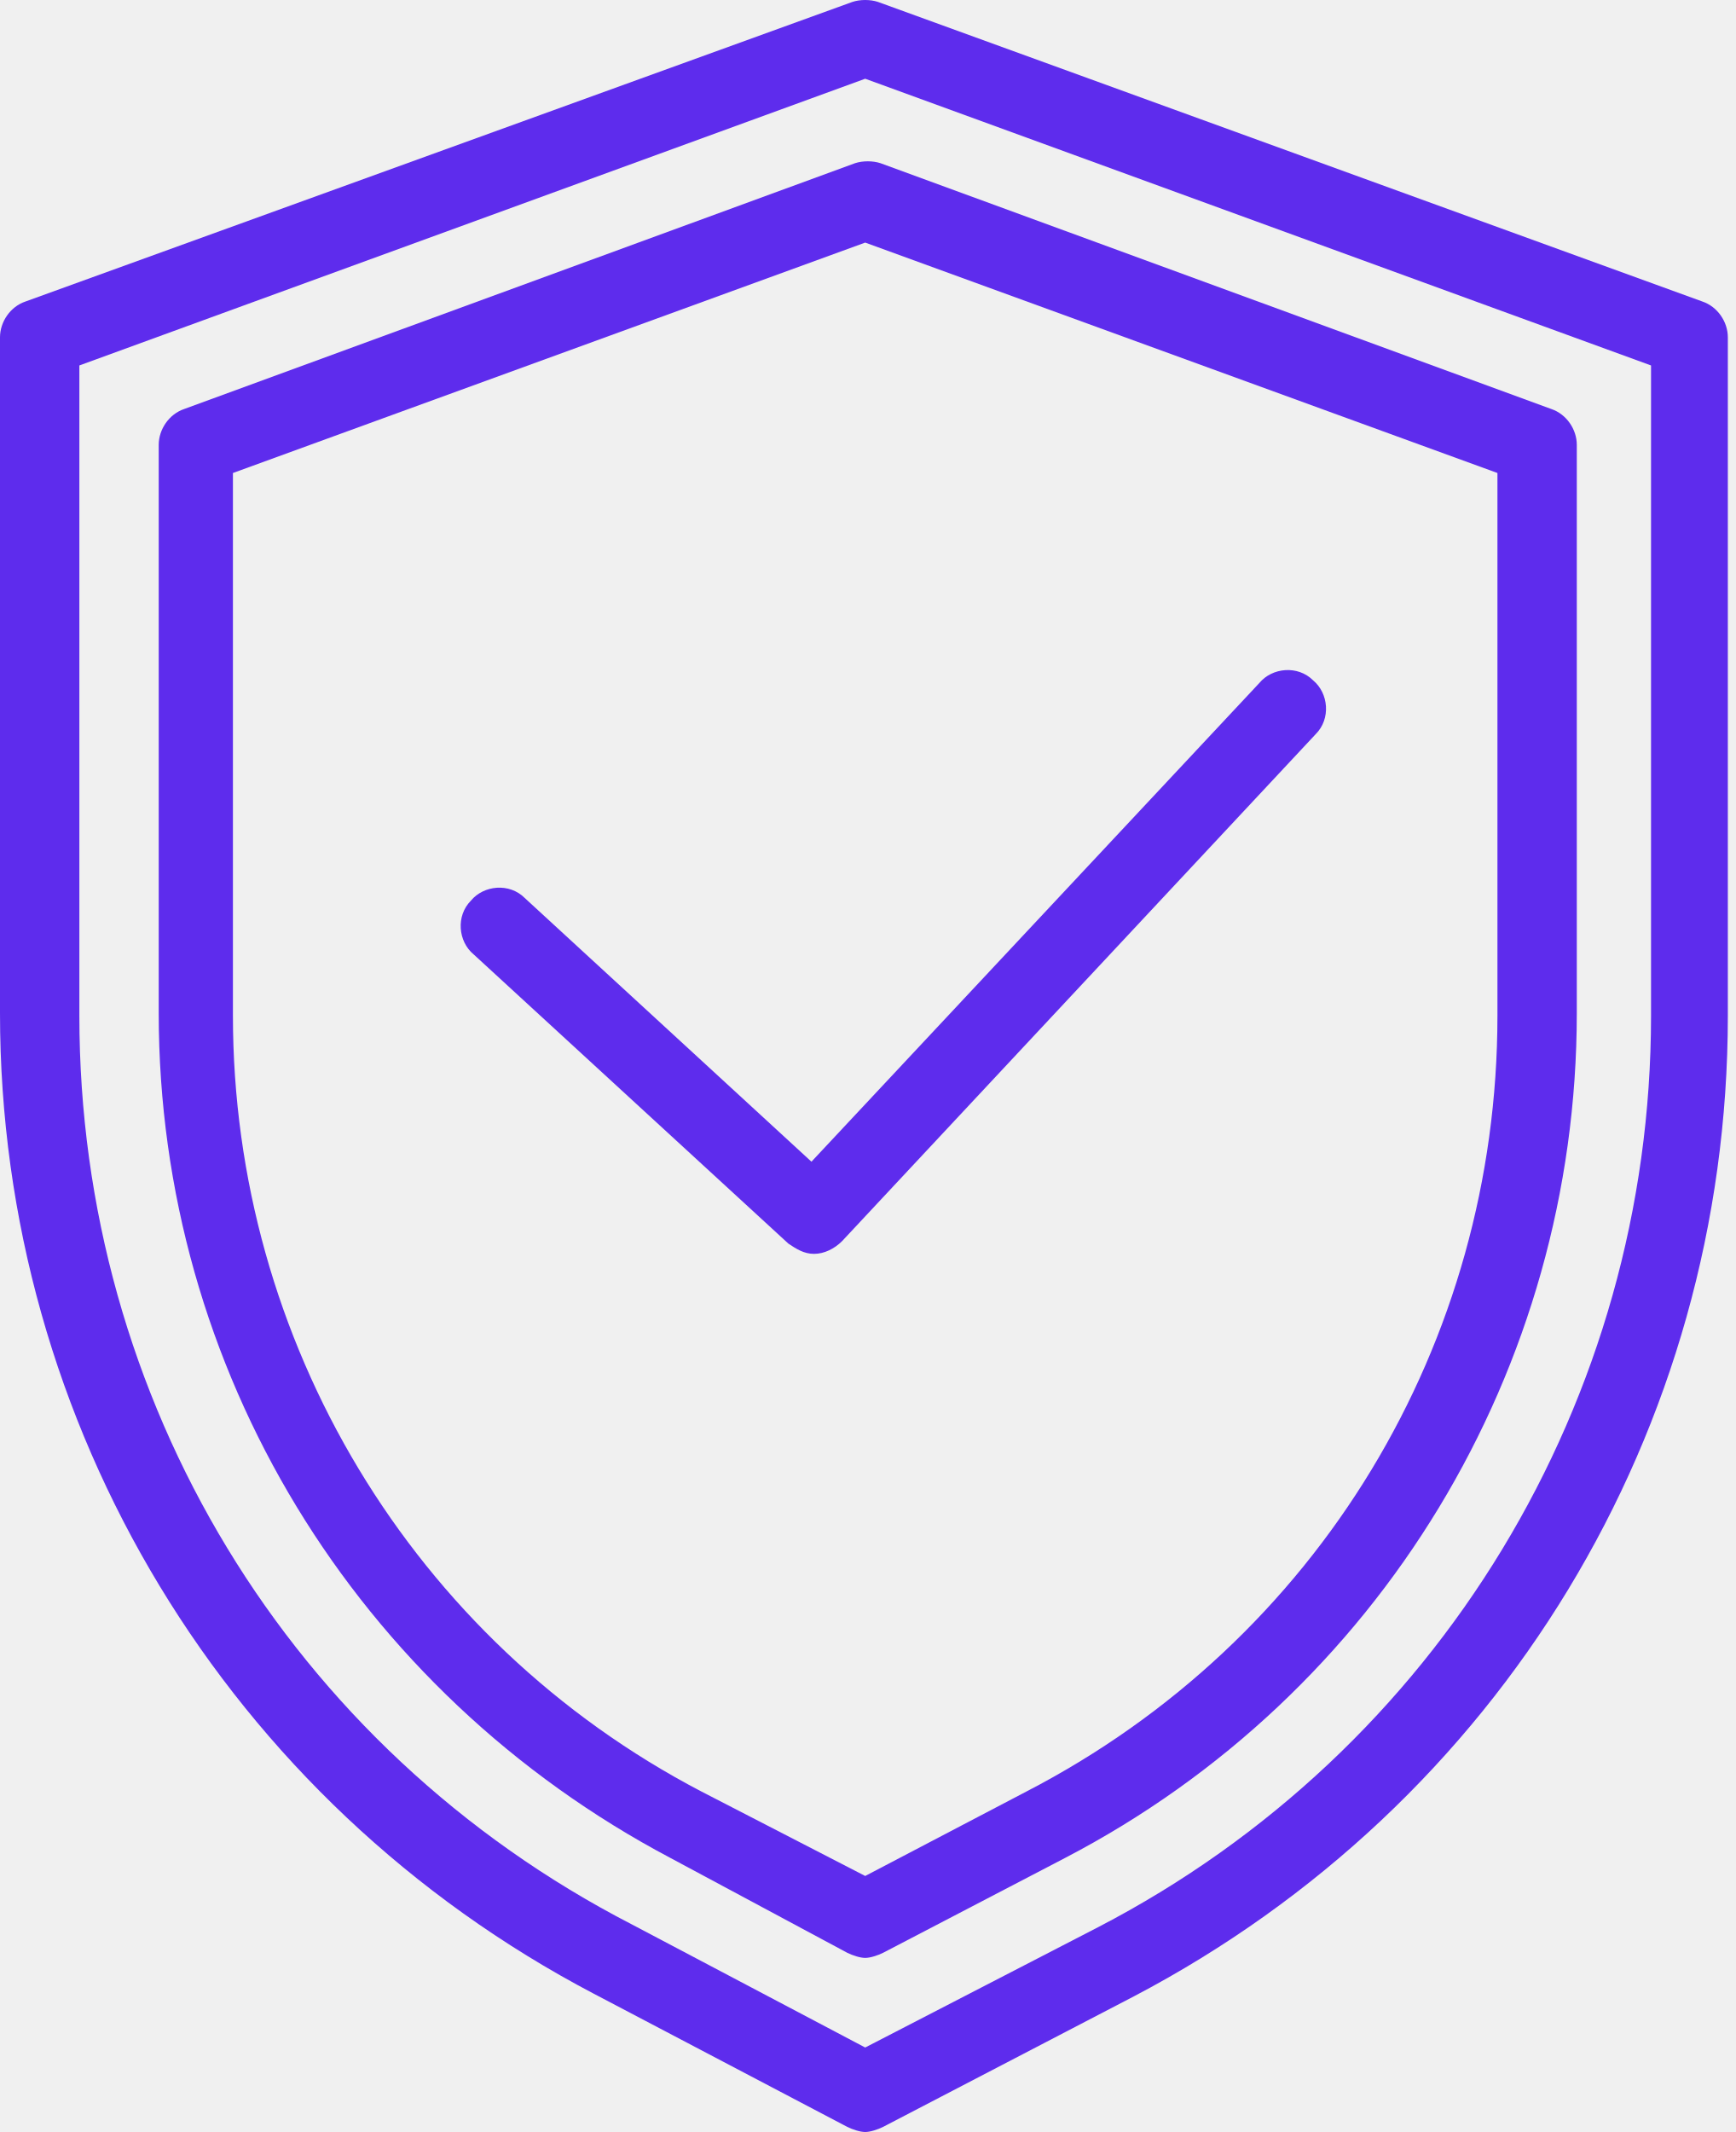
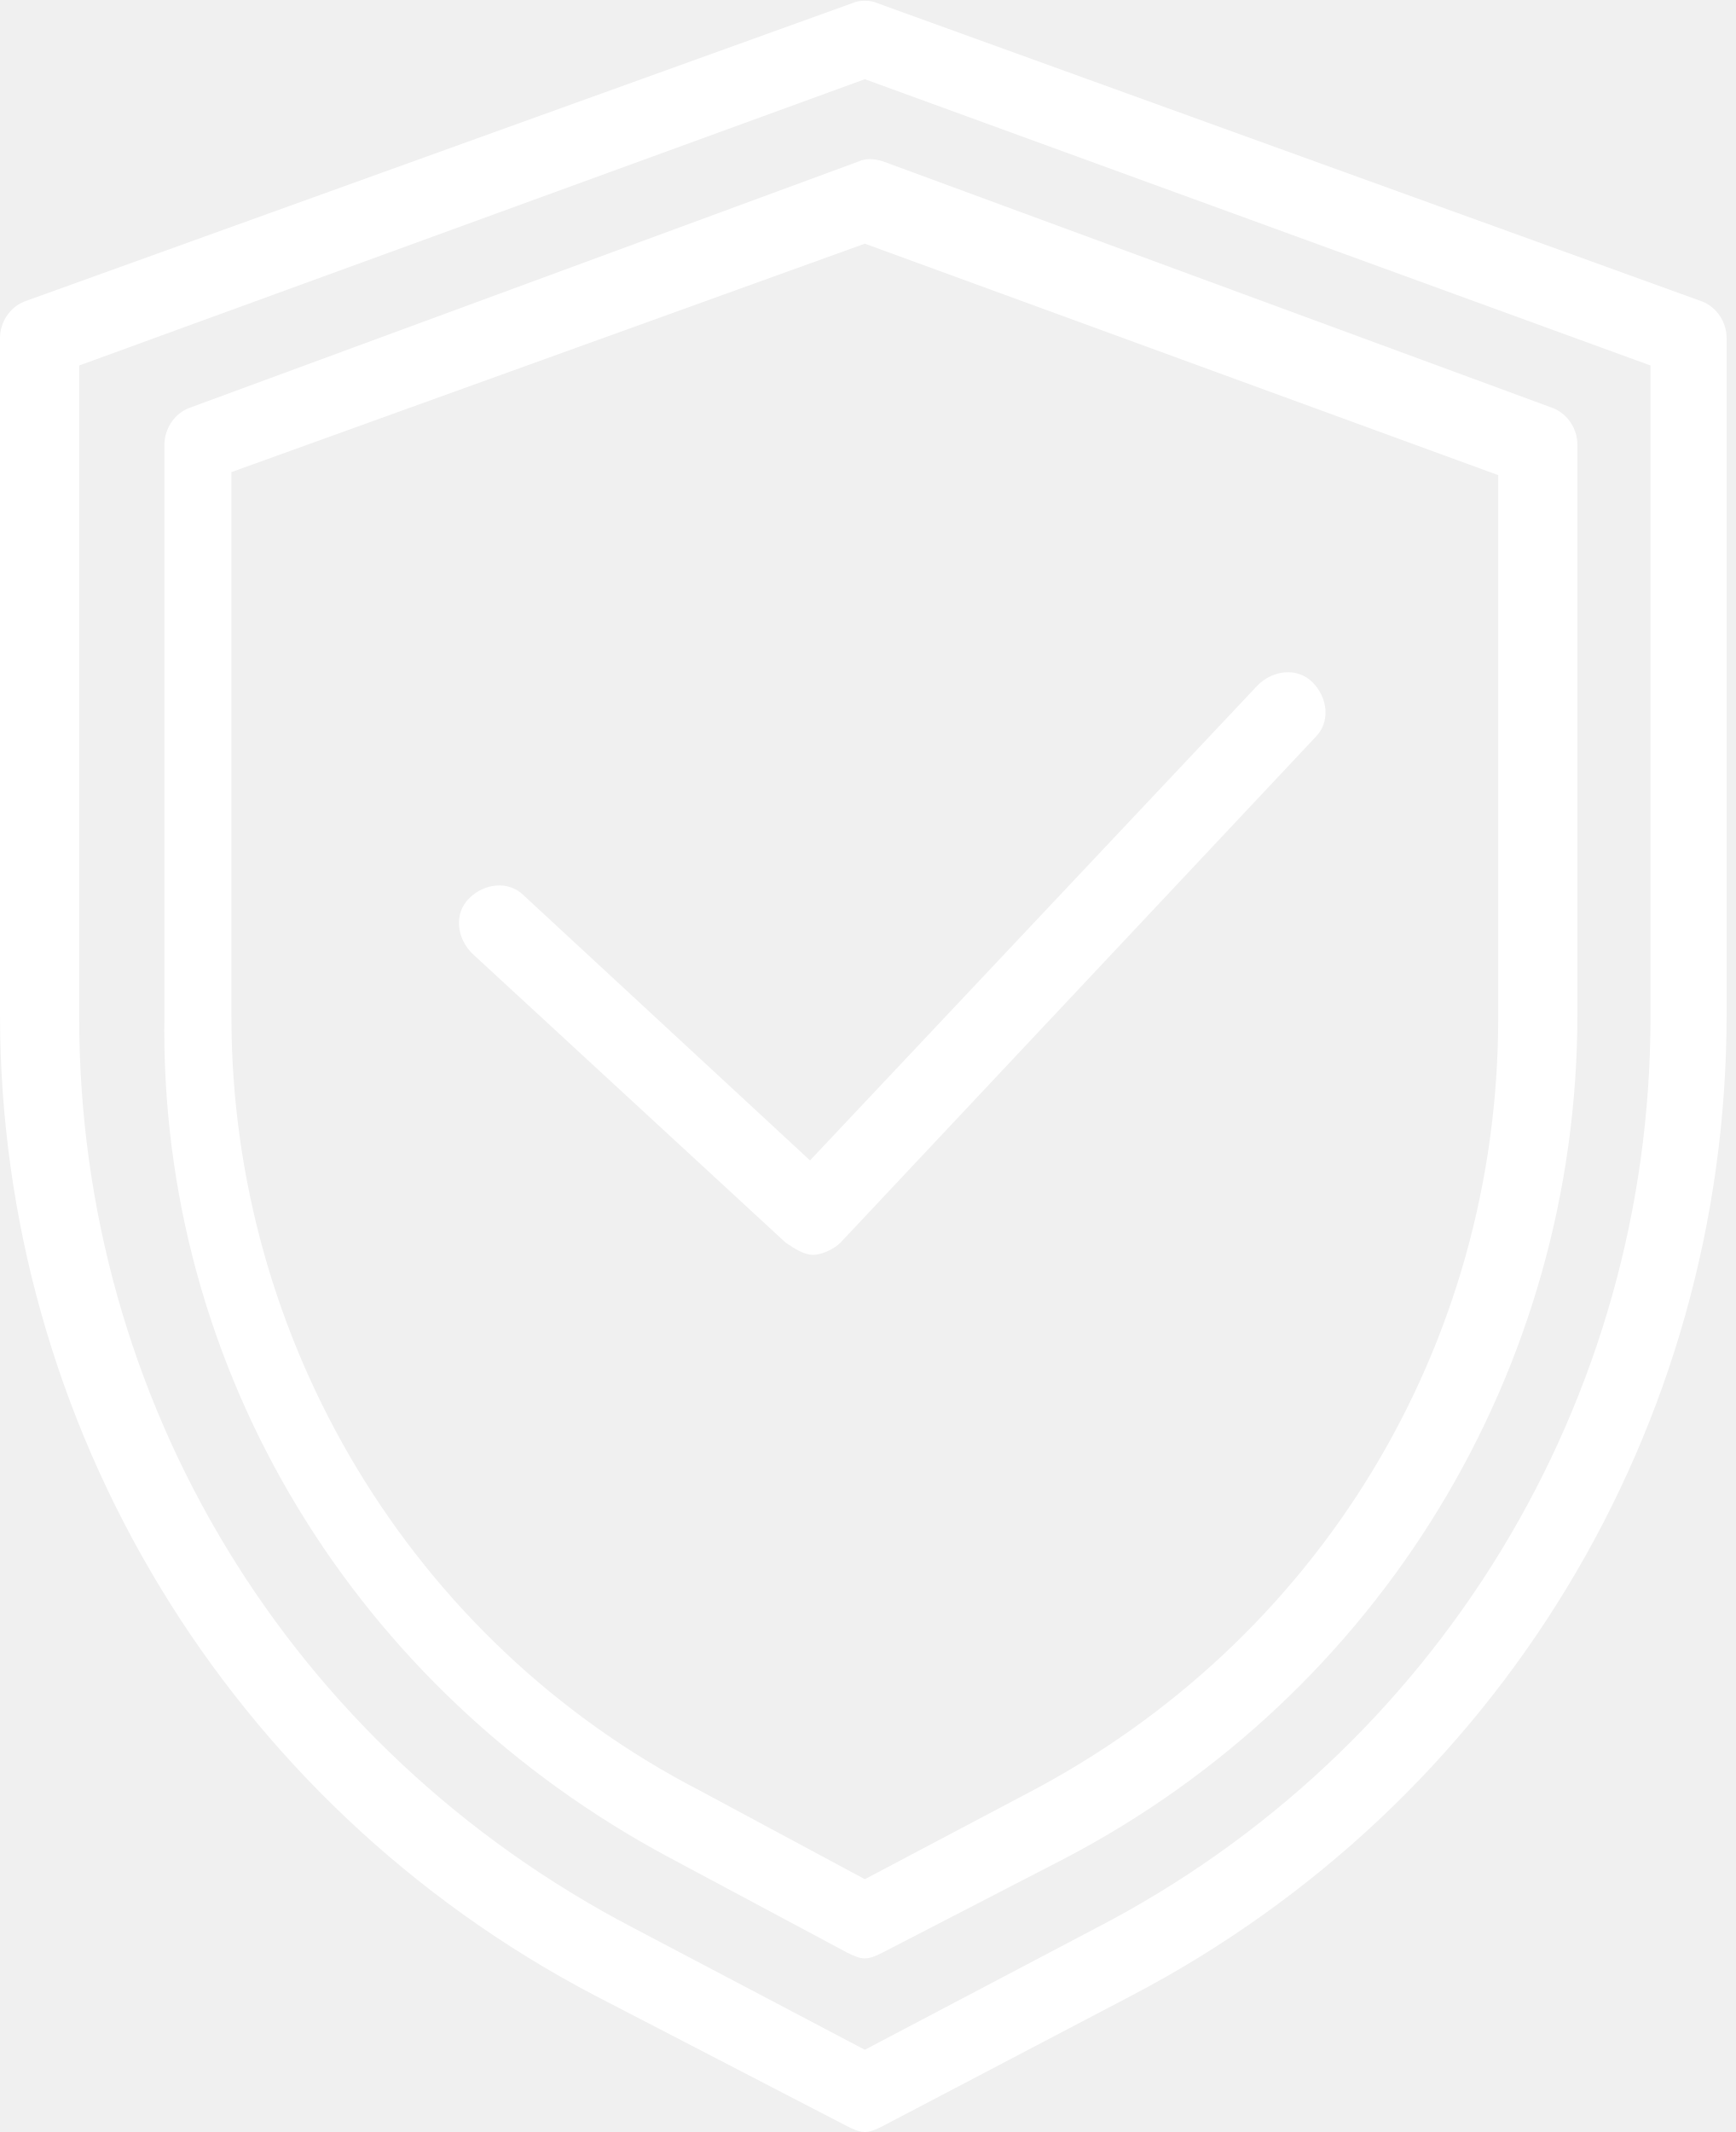
- <svg xmlns="http://www.w3.org/2000/svg" width="57" height="70" viewBox="0 0 57 70" fill="none">
-   <path d="M27.823 69.832C27.992 69.916 28.244 70 28.412 70C28.58 70 28.832 69.916 29 69.832L37.238 65.545C49.258 59.24 56.74 46.968 56.74 33.35V11.075C56.74 10.57 56.404 10.066 55.899 9.898L28.832 0.063C28.58 -0.021 28.244 -0.021 27.992 0.063L0.841 9.898C0.336 10.066 0 10.57 0 11.075V33.266C0 46.8 7.481 59.156 19.502 65.461L27.823 69.832ZM2.606 33.35V11.999L28.412 2.585L54.218 11.999V33.35C54.218 45.959 47.241 57.475 36.061 63.275L28.412 67.226L20.762 63.191C9.499 57.391 2.606 45.959 2.606 33.35Z" fill="#5e2ced" />
-   <path d="M27.823 64.116C27.992 64.2 28.244 64.284 28.412 64.284C28.58 64.284 28.832 64.2 29 64.116L34.968 61.006C45.308 55.626 51.78 44.95 51.78 33.266V14.605C51.78 14.101 51.444 13.597 50.94 13.428L28.916 5.359C28.664 5.275 28.328 5.275 28.076 5.359L6.052 13.428C5.548 13.597 5.212 14.101 5.212 14.605V33.266C5.212 44.95 11.684 55.542 22.023 61.006L27.823 64.116ZM7.649 33.35V15.53L28.412 7.965L49.174 15.53V33.35C49.174 44.11 43.29 53.861 33.708 58.82L28.412 61.594L23.032 58.82C13.534 53.861 7.649 44.026 7.649 33.35Z" fill="#5e2ced" />
-   <path d="M26.731 41.168C27.067 41.168 27.403 41 27.655 40.748L43.206 24.104C43.711 23.599 43.627 22.759 43.122 22.339C42.618 21.834 41.777 21.918 41.357 22.423L26.647 38.142L17.232 29.484C16.728 28.979 15.887 29.063 15.467 29.568C14.963 30.072 15.046 30.913 15.551 31.333L25.89 40.832C26.142 41 26.395 41.168 26.731 41.168Z" fill="#5e2ced" />
+ <svg xmlns="http://www.w3.org/2000/svg" version="1.1" id="Слой_1" x="0px" y="0px" viewBox="0 0 57 70" style="enable-background:new 0 0 57 70;" xml:space="preserve">
+   <style type="text/css">
+ 	.st0{fill:#FFFFFF;}
+ </style>
+   <path class="st0" d="M27.8,69.8c0.2,0.1,0.4,0.2,0.6,0.2s0.4-0.1,0.6-0.2l8.2-4.3c12-6.3,19.5-18.6,19.5-32.2V11.1  c0-0.5-0.3-1-0.8-1.2L28.8,0.1C28.6,0,28.2,0,28,0.1L0.8,9.9C0.3,10.1,0,10.6,0,11.1v22.2c0,13.5,7.5,25.9,19.5,32.2L27.8,69.8z   M2.6,33.4V12l25.8-9.4L54.2,12v21.4c0,12.6-7,24.1-18.2,29.9l-7.6,4l-7.6-4C9.5,57.4,2.6,46,2.6,33.4z" />
+   <path class="st0" d="M27.8,64.1c0.2,0.1,0.4,0.2,0.6,0.2s0.4-0.1,0.6-0.2l6-3.1C45.3,55.6,51.8,45,51.8,33.3V14.6  c0-0.5-0.3-1-0.8-1.2l-22-8.1c-0.3-0.1-0.6-0.1-0.8,0l-22,8.1c-0.5,0.2-0.8,0.7-0.8,1.2v18.7C5.2,45,11.7,55.5,22,61L27.8,64.1z   M7.6,33.4V15.5L28.4,8l20.8,7.6v17.8c0,10.8-5.9,20.5-15.5,25.5l-5.3,2.8L23,58.8C13.5,53.9,7.6,44,7.6,33.4z" />
+   <path class="st0" d="M26.7,41.2c0.3,0,0.7-0.2,0.9-0.4l15.6-16.6c0.5-0.5,0.4-1.3-0.1-1.8c-0.5-0.5-1.3-0.4-1.8,0.1L26.6,38.1  l-9.4-8.7c-0.5-0.5-1.3-0.4-1.8,0.1c-0.5,0.5-0.4,1.3,0.1,1.8l10.3,9.5C26.1,41,26.4,41.2,26.7,41.2z" />
</svg>
